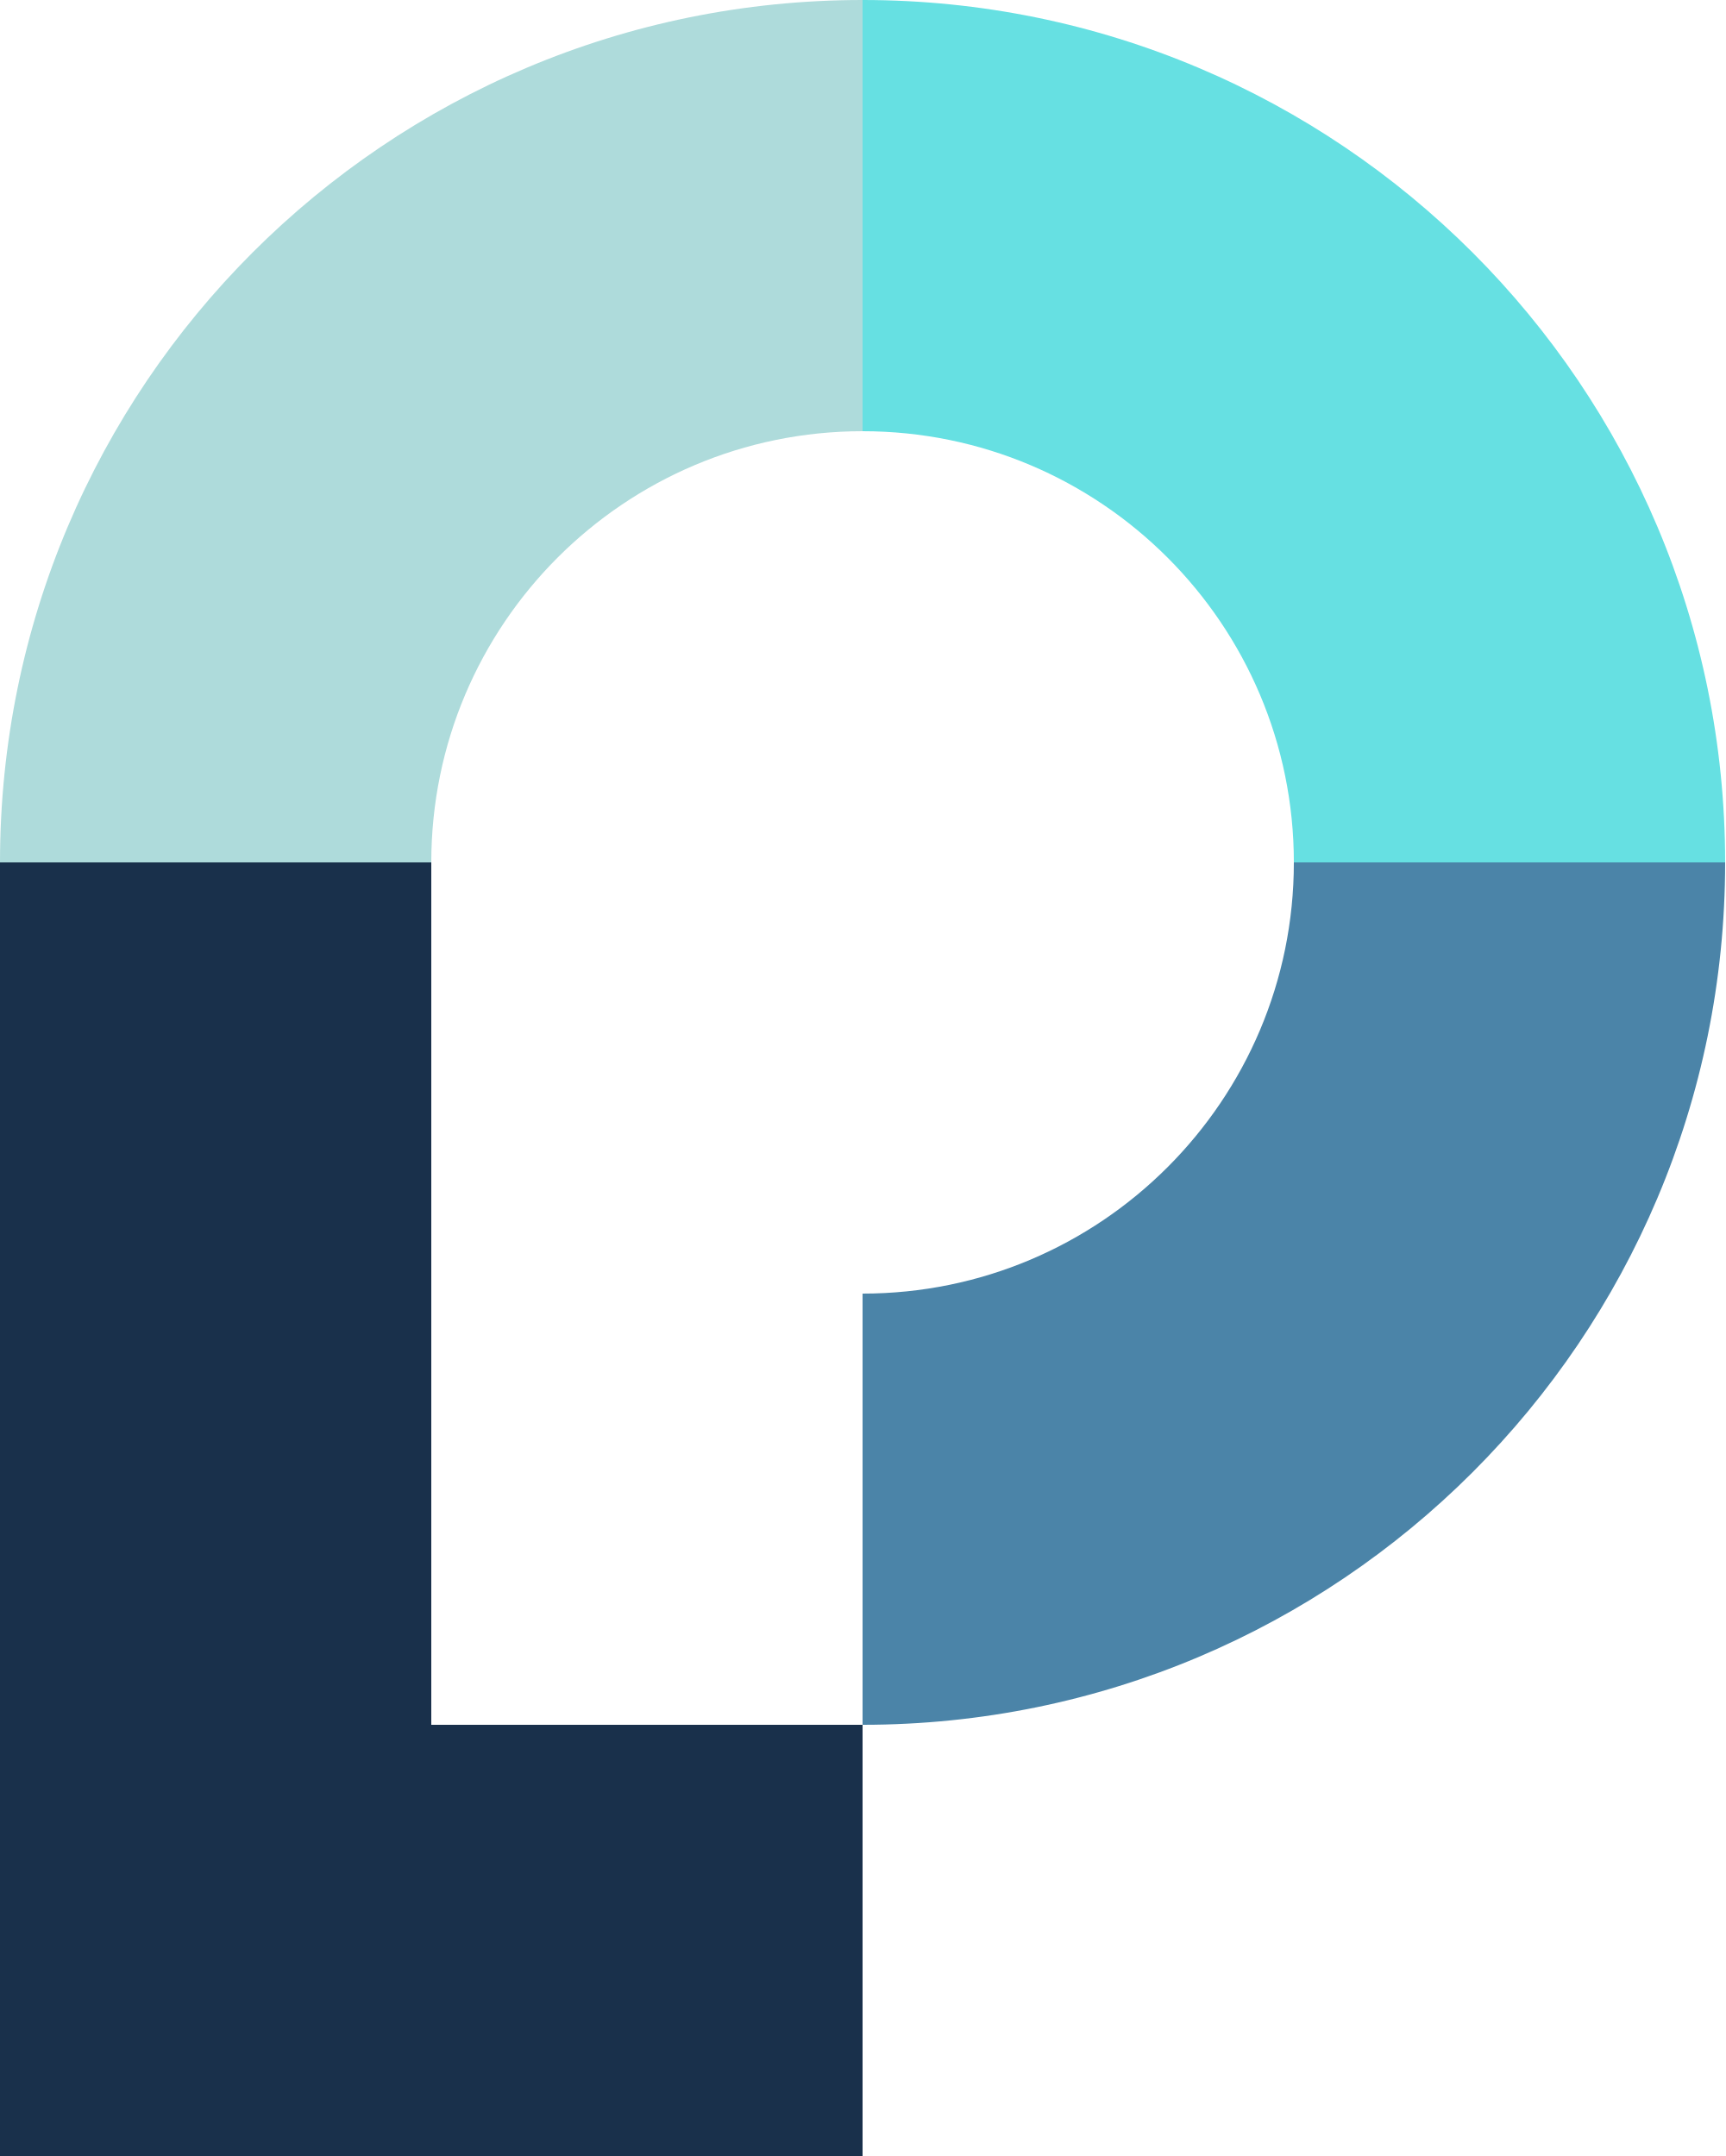
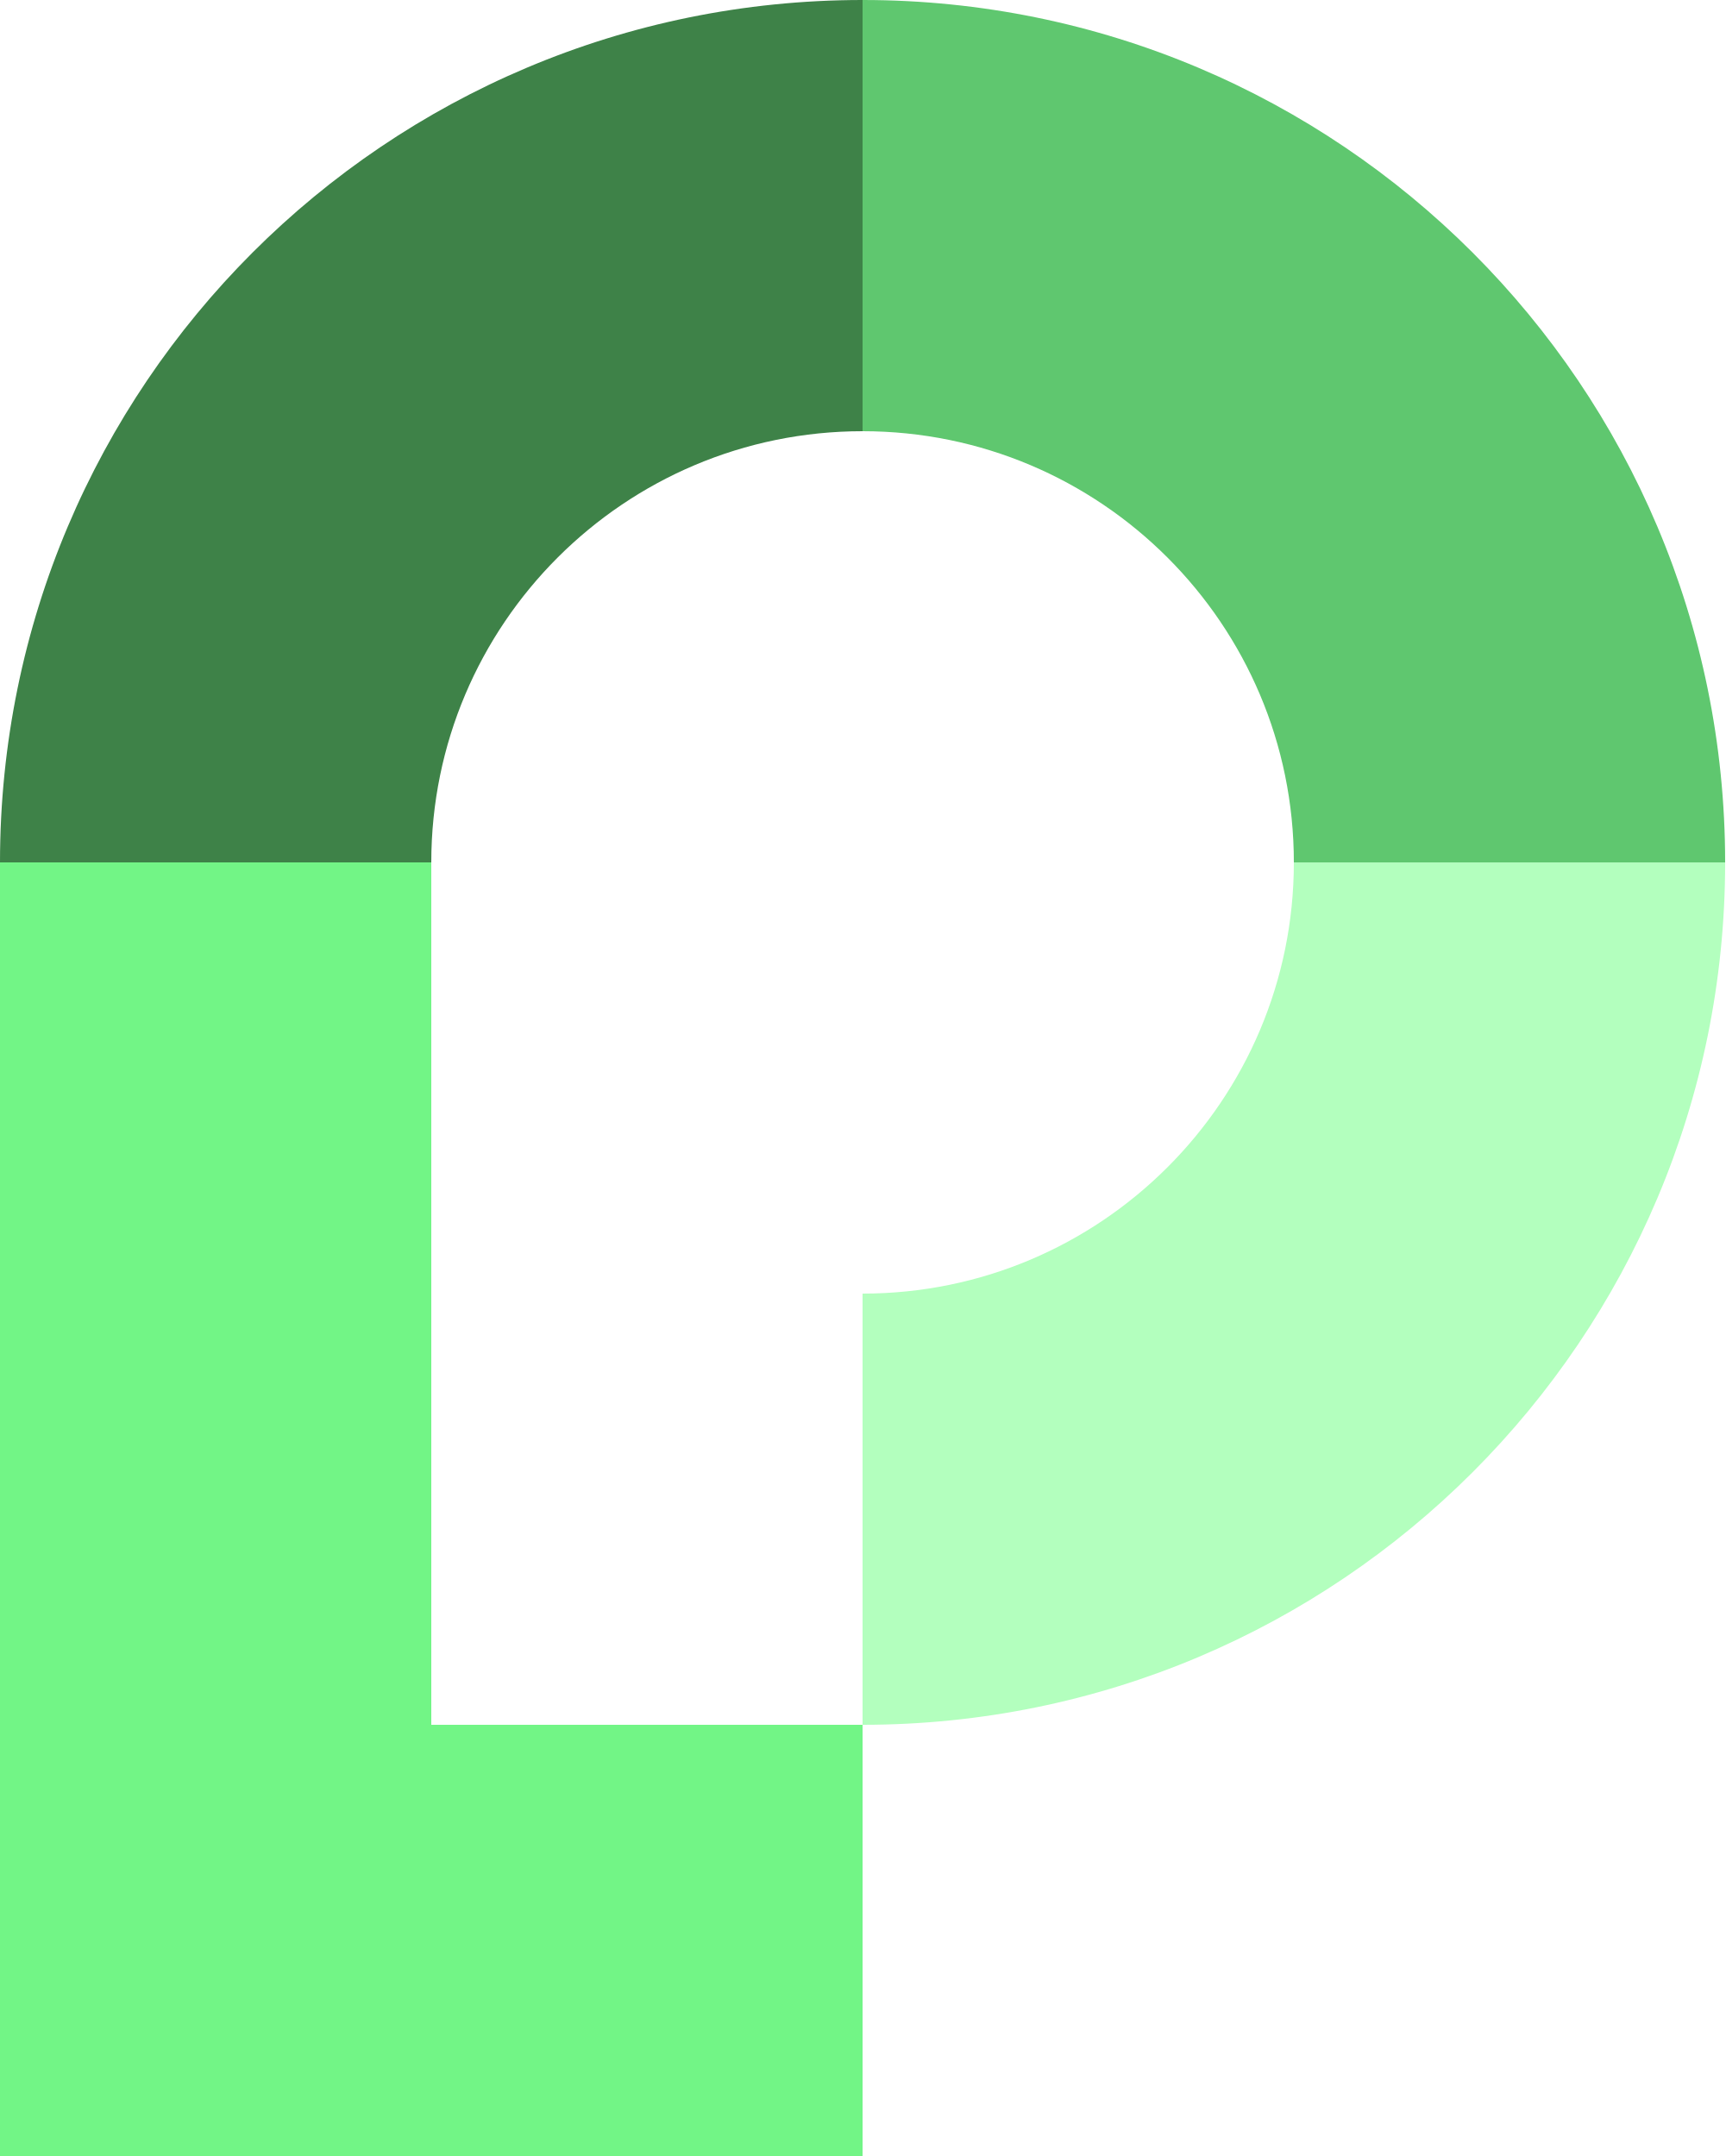
<svg xmlns="http://www.w3.org/2000/svg" width="0.8em" height="1em" viewBox="0 0 256 320">
-   <path fill="#aedbdb" d="M128 0C57.28 0 0 57.28 0 128h64c0-35.328 28.672-64 64-64V0Z" />
-   <path fill="#66e0e2" d="M256 128C256 57.28 198.72 0 128 0v64c35.328 0 64 28.672 64 64h64Z" />
-   <path fill="rgb(75, 132, 168)" d="M128 256c70.72 0 128-57.28 128-128h-64c0 35.328-28.672 64-64 64v64Z" />
-   <path fill="rgb(25, 48, 75)" d="M64 256V128H0v192h128v-64H64Z" />
+   <path fill="#3e8248" d="M128 0C57.28 0 0 57.28 0 128h64c0-35.328 28.672-64 64-64V0Z" />
+   <path fill="#5fc76f" d="M256 128C256 57.28 198.72 0 128 0v64c35.328 0 64 28.672 64 64h64Z" />
+   <path fill="#b3ffbe" d="M128 256c70.72 0 128-57.28 128-128h-64c0 35.328-28.672 64-64 64v64Z" />
+   <path fill="#72f586" d="M64 256V128H0v192h128v-64H64Z" />
</svg>
